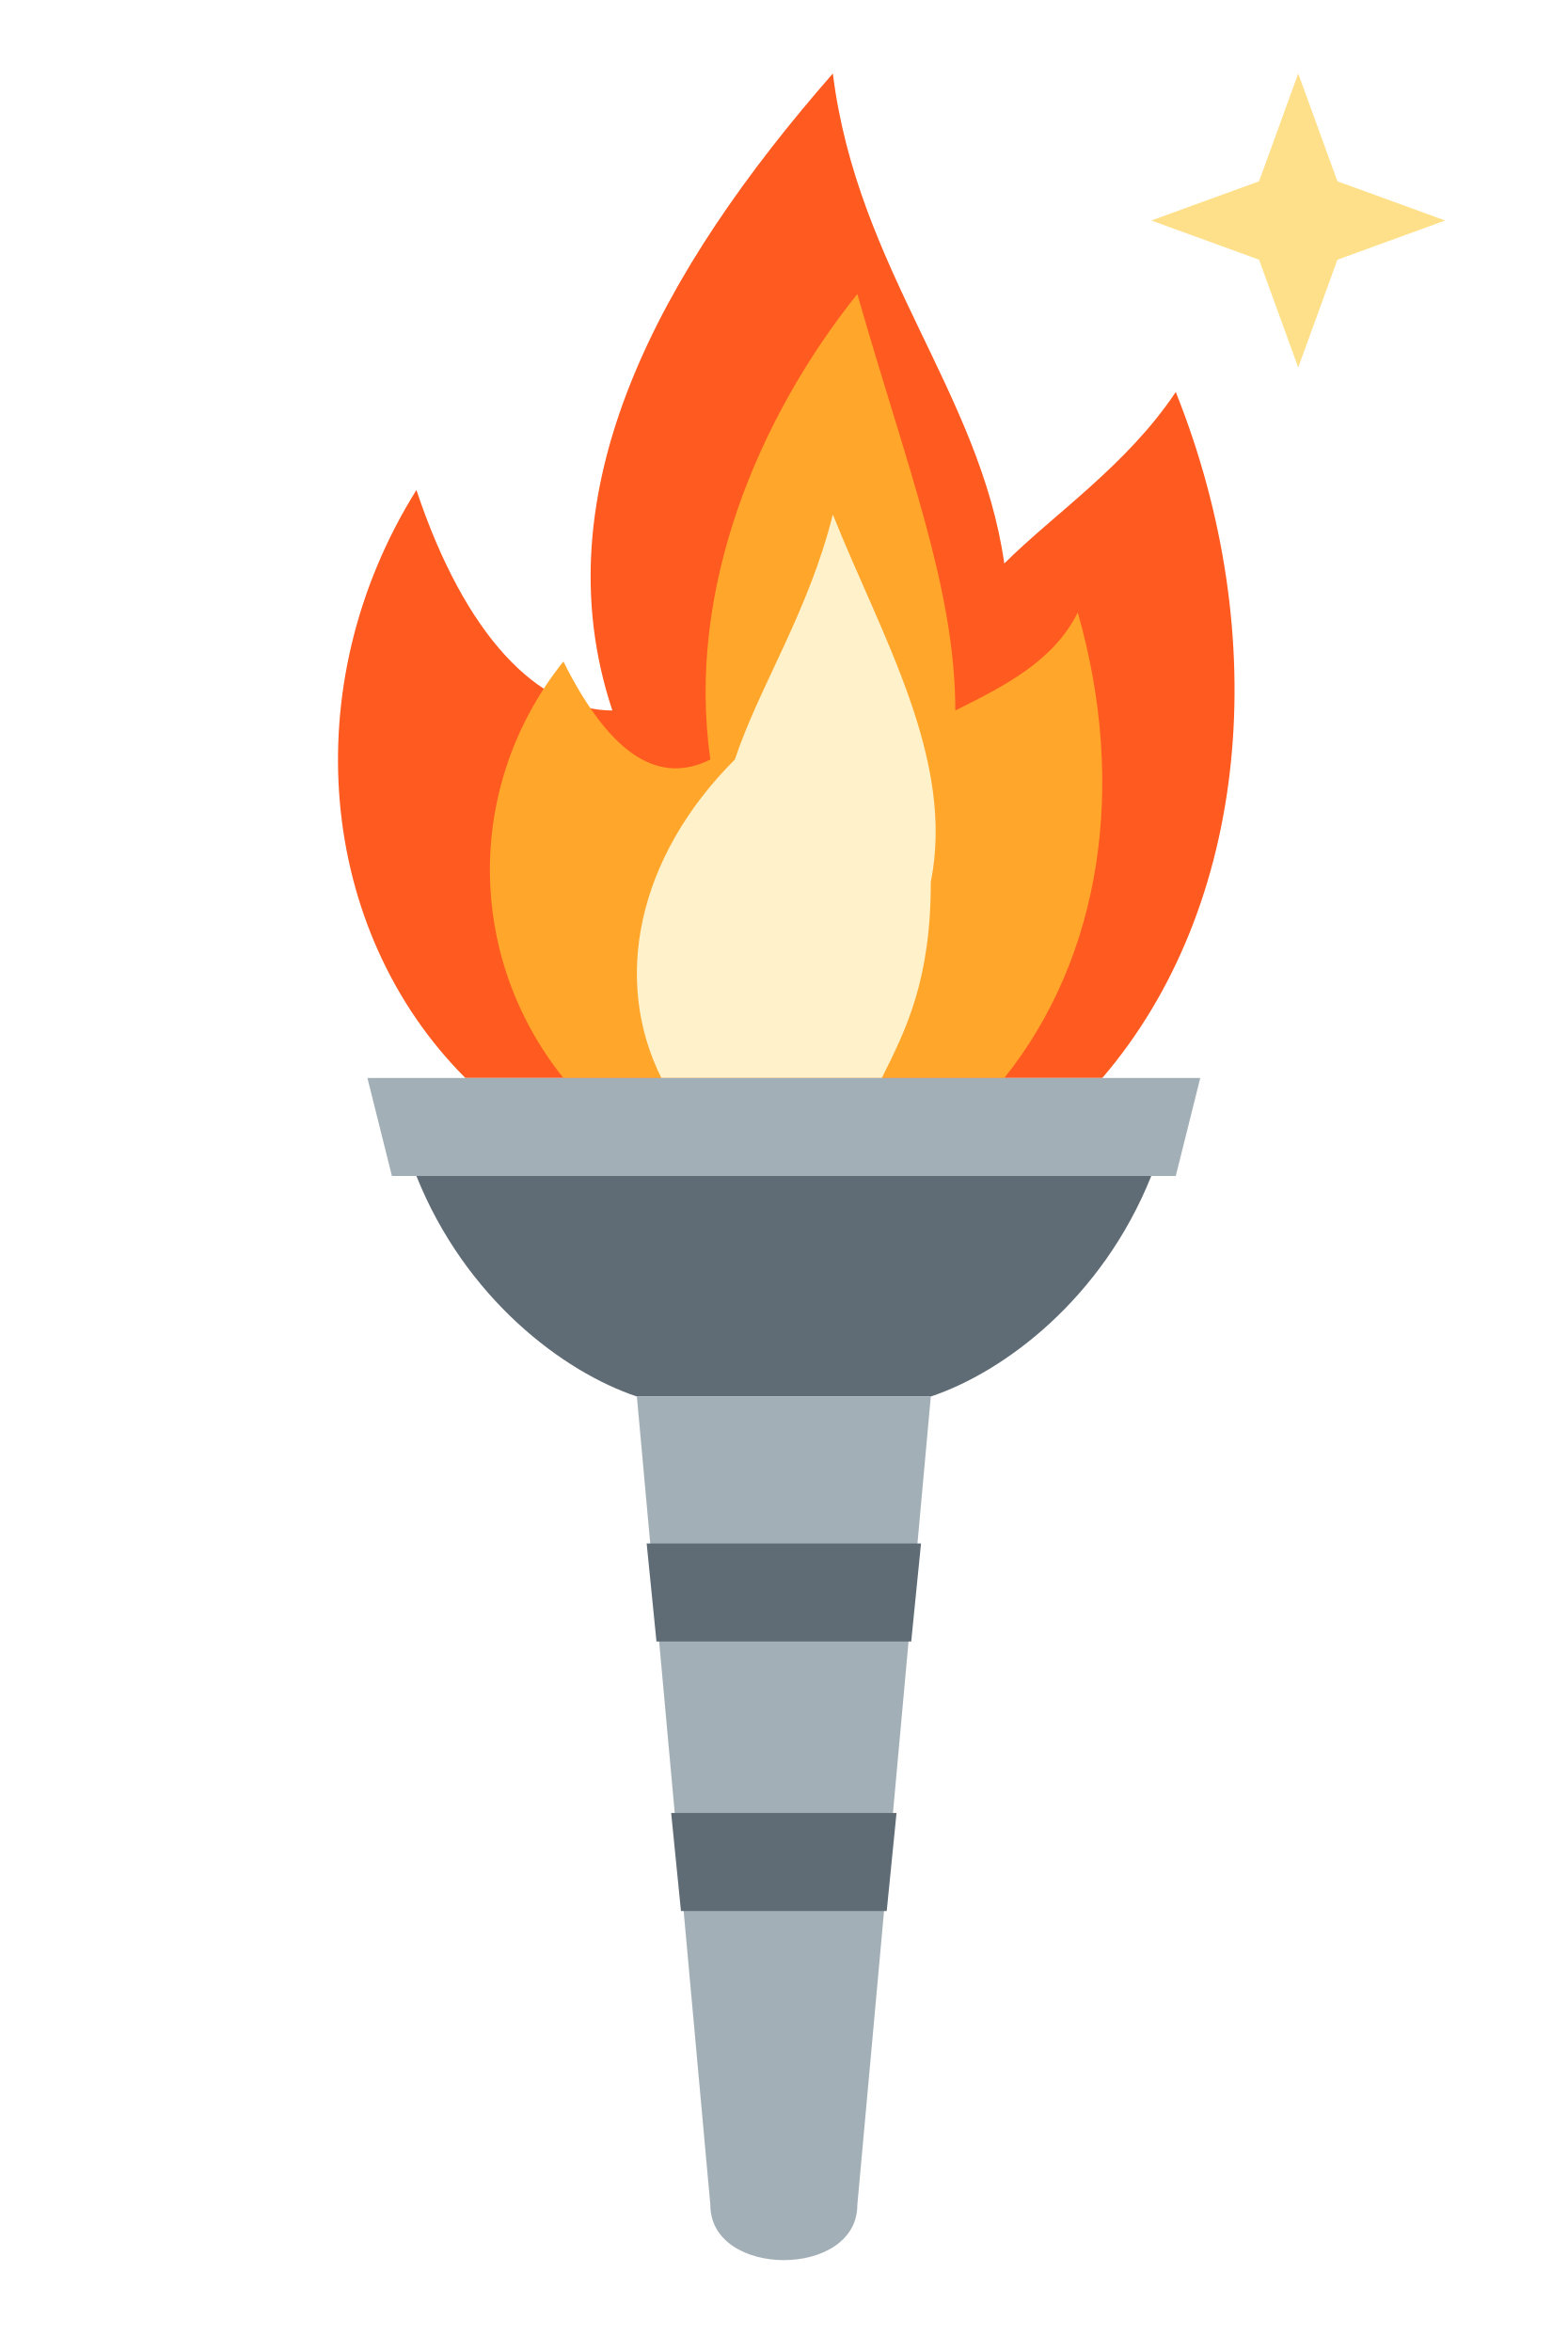
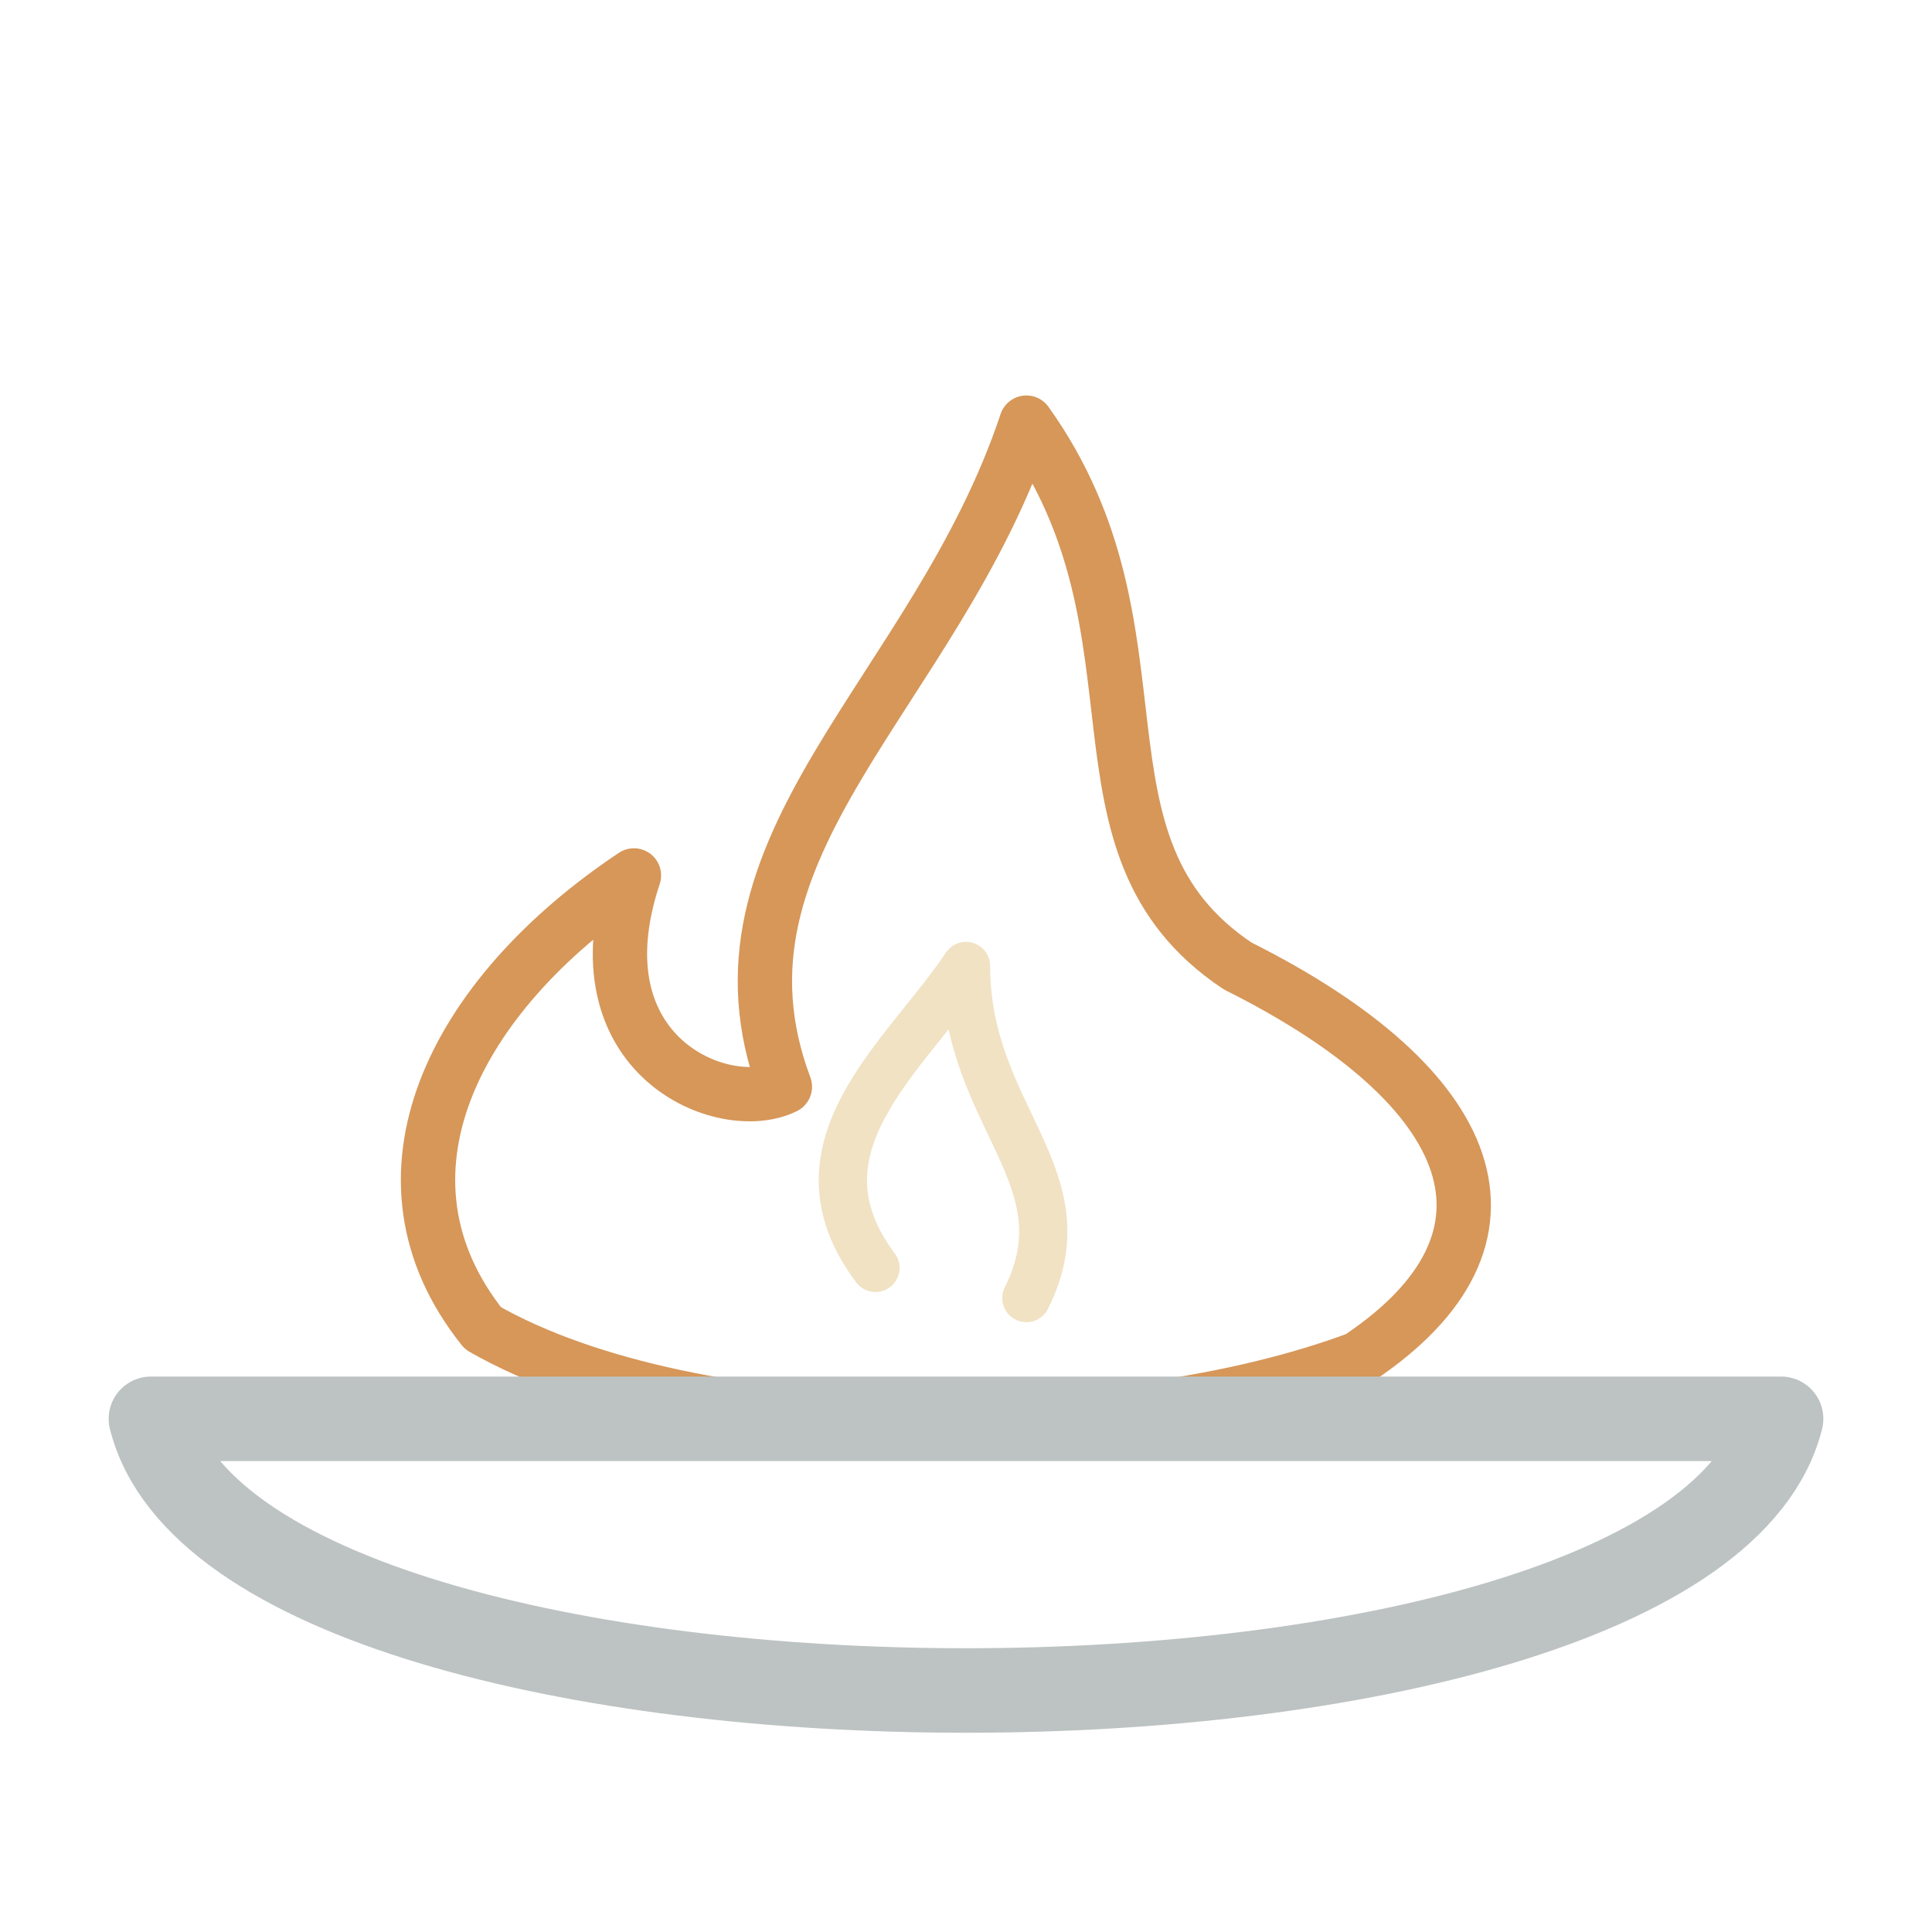
- <svg xmlns="http://www.w3.org/2000/svg" viewBox="0 0 64 96" width="64" height="96" role="img" aria-label="thermite">
-   <path fill="#ff5a1f" d="M19 44 C13 38 12 28 17 20 C19 26 22 29 25 29 C22 20 27 11 34 3 C35 11 40 16 41 23 C43 21 46 19 48 16 C52 26 51 37 45 44 Z" />
-   <path fill="#ffa62b" d="M23 44 C19 39 19 32 23 27 C25 31 27 32 29 31 C28 24 31 17 35 12 C37 19 39 24 39 29 C41 28 43 27 44 25 C46 32 45 39 41 44 Z" />
-   <path fill="#fff1c9" d="M27 44 C25 40 26 35 30 31 C31 28 33 25 34 21 C36 26 39 31 38 36 C38 40 37 42 36 44 Z" />
-   <path fill="#ffe08a" d="M53 3 L54.6 7.4 L59 9 L54.6 10.6 L53 15 L51.4 10.6 L47 9 L51.4 7.4 Z" />
-   <path fill="#a3afb7" d="M15 44 L49 44 L48 48 L16 48 Z" />
-   <path fill="#5f6c75" d="M17 48 L47 48 C45 53 41 56 38 57 L26 57 C23 56 19 53 17 48 Z" />
-   <path fill="#a3afb7" d="M26 57 L38 57 L35 90 C35 93 29 93 29 90 Z" />
-   <path fill="#5f6c75" d="M26.4 63 L37.6 63 L37.2 67 L26.8 67 Z" />
-   <path fill="#5f6c75" d="M27.4 74 L36.6 74 L36.2 78 L27.8 78 Z" />
+ <svg xmlns="http://www.w3.org/2000/svg" viewBox="0 0 64 64" width="64" height="64" role="img" aria-label="thermite">
+   <path fill="none" stroke="#d69759" stroke-width="1.8" stroke-linecap="round" stroke-linejoin="round" d="M16 44 C12 39 15 33 21 29 C19 35 24 37 26 36 C23 28 31 23 34 14 C39 21 35 28 41 32 C49 36 51 41 45 45 C37 48 23 48 16 44" />
+   <path fill="none" stroke="#f1e2c4" stroke-width="1.6" stroke-linecap="round" stroke-linejoin="round" d="M29 42 C26 38 30 35 32 32 C32 37 36 39 34 43" />
+   <path fill="none" stroke="#bdc3c2" stroke-width="2.8" stroke-linecap="round" stroke-linejoin="round" d="M5 47 L59 47 C56 59 8 59 5 47" />
</svg>
